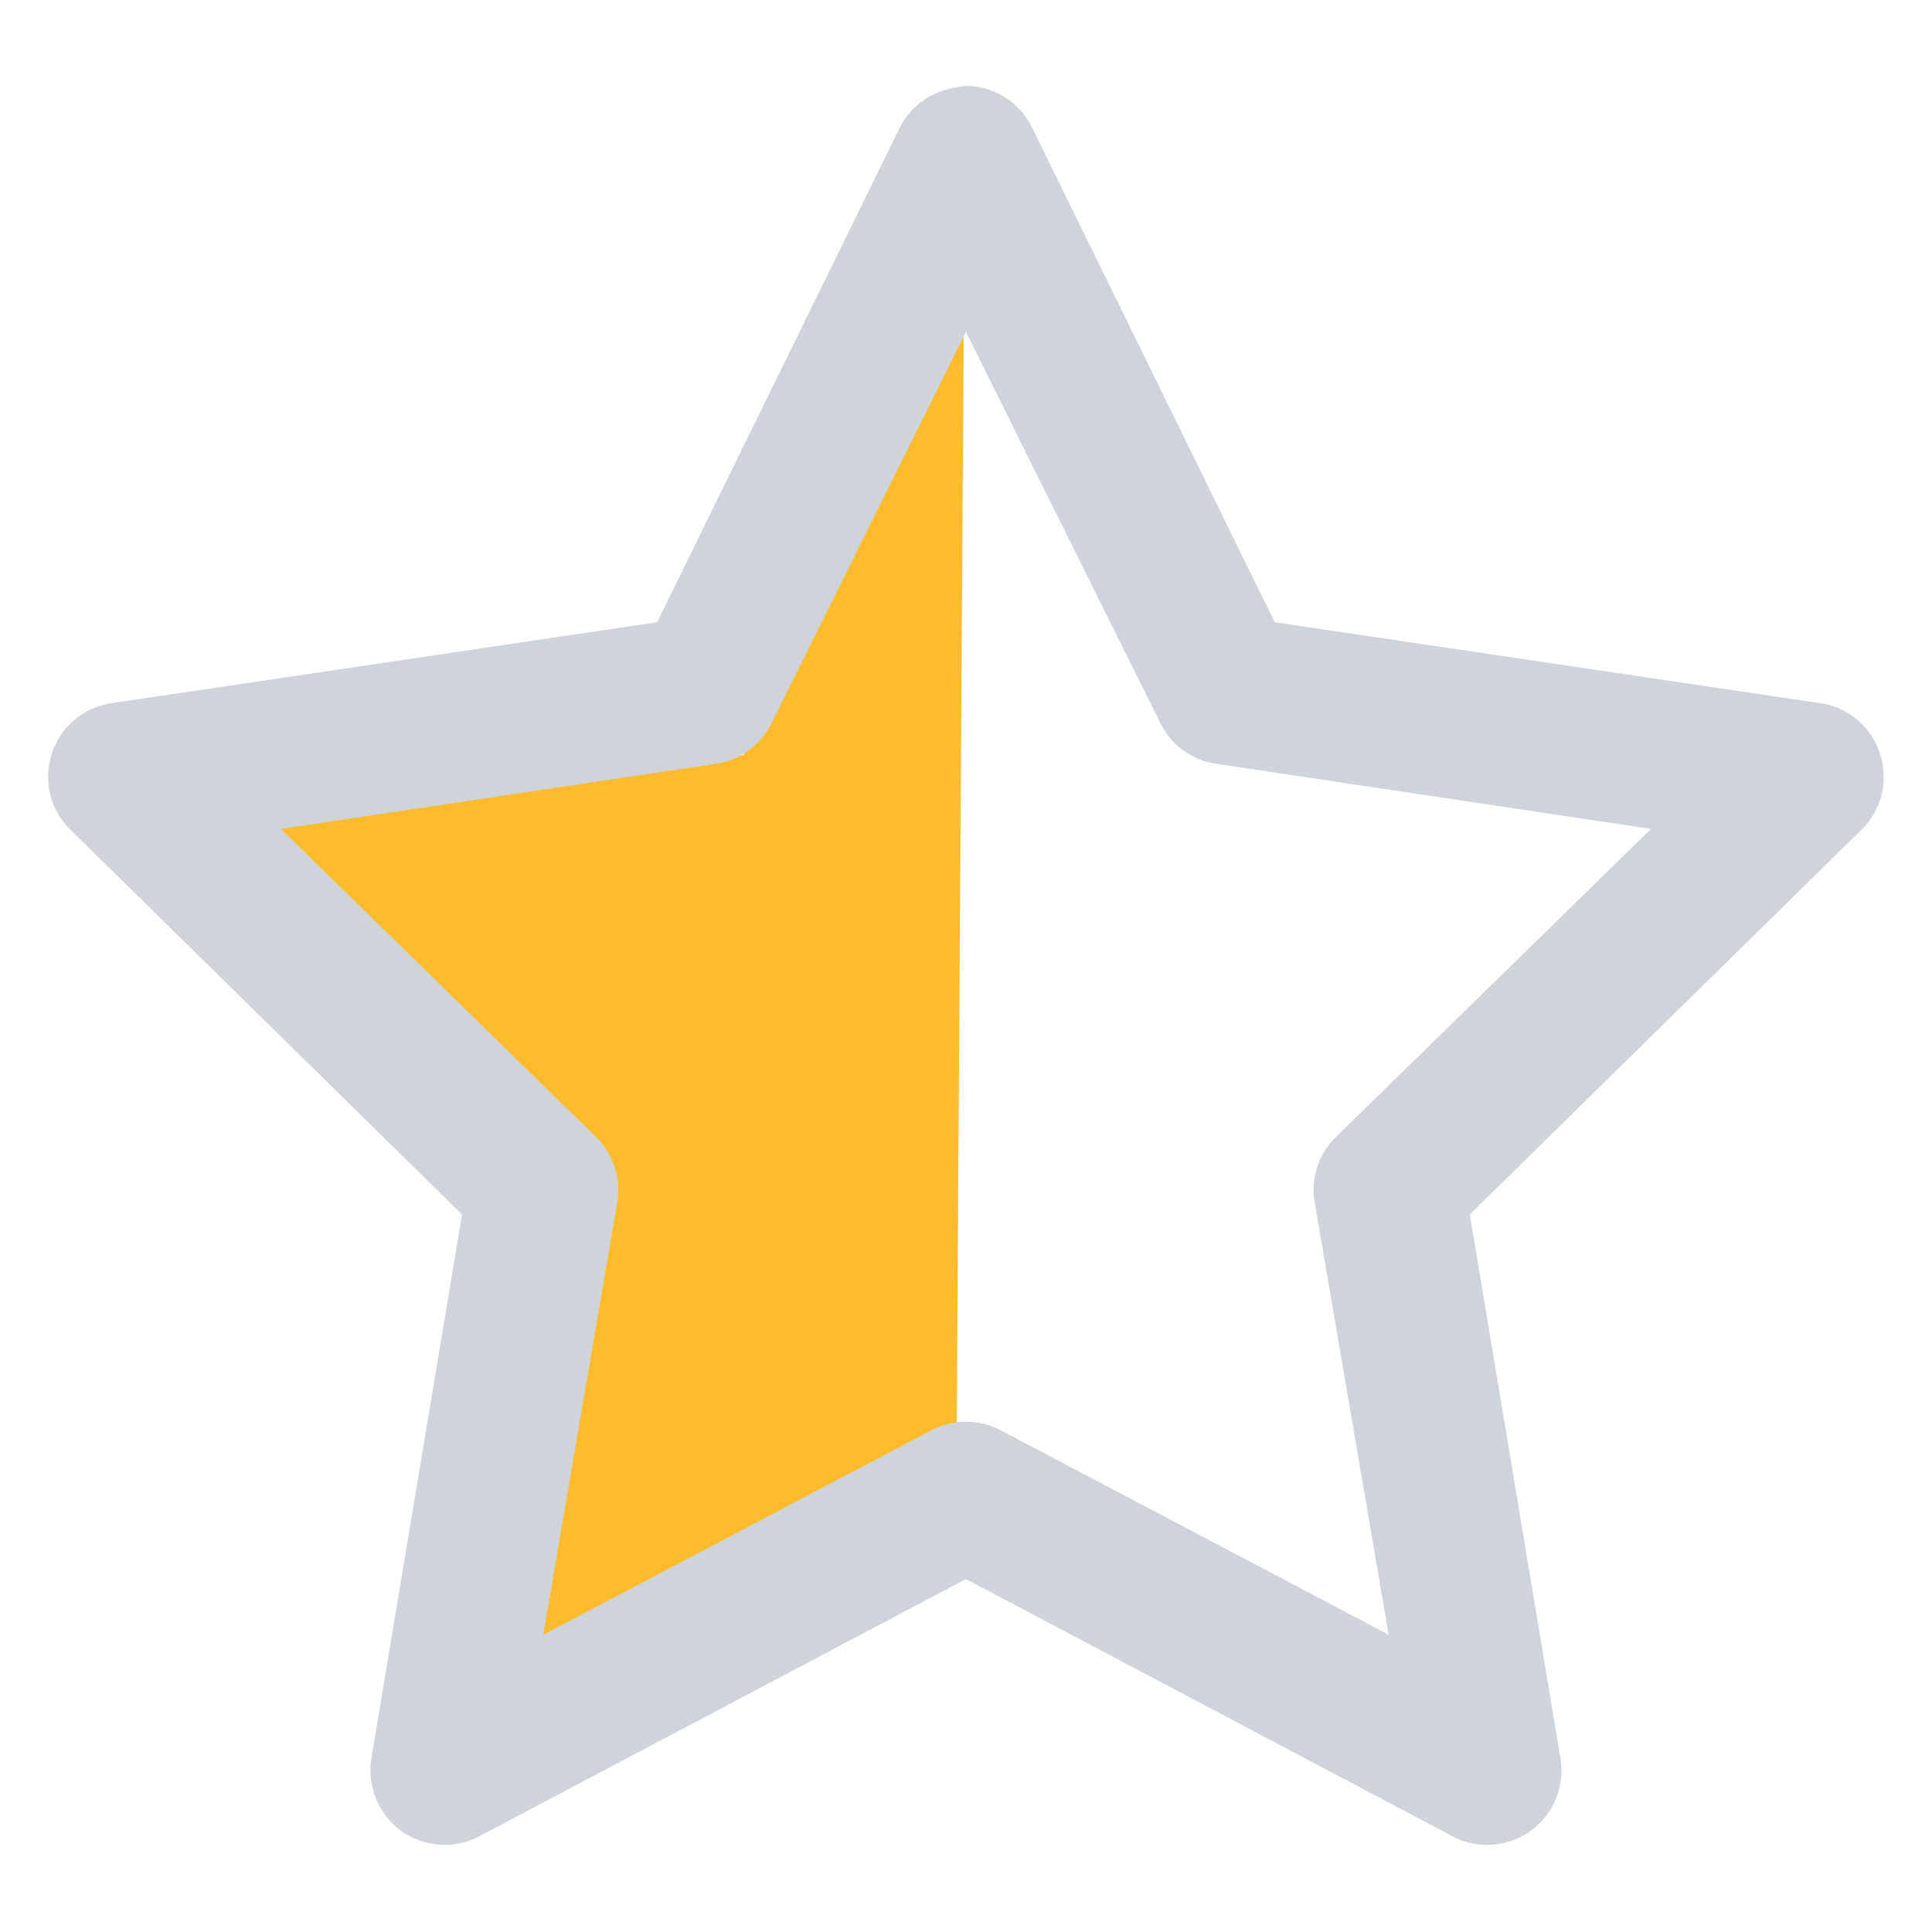
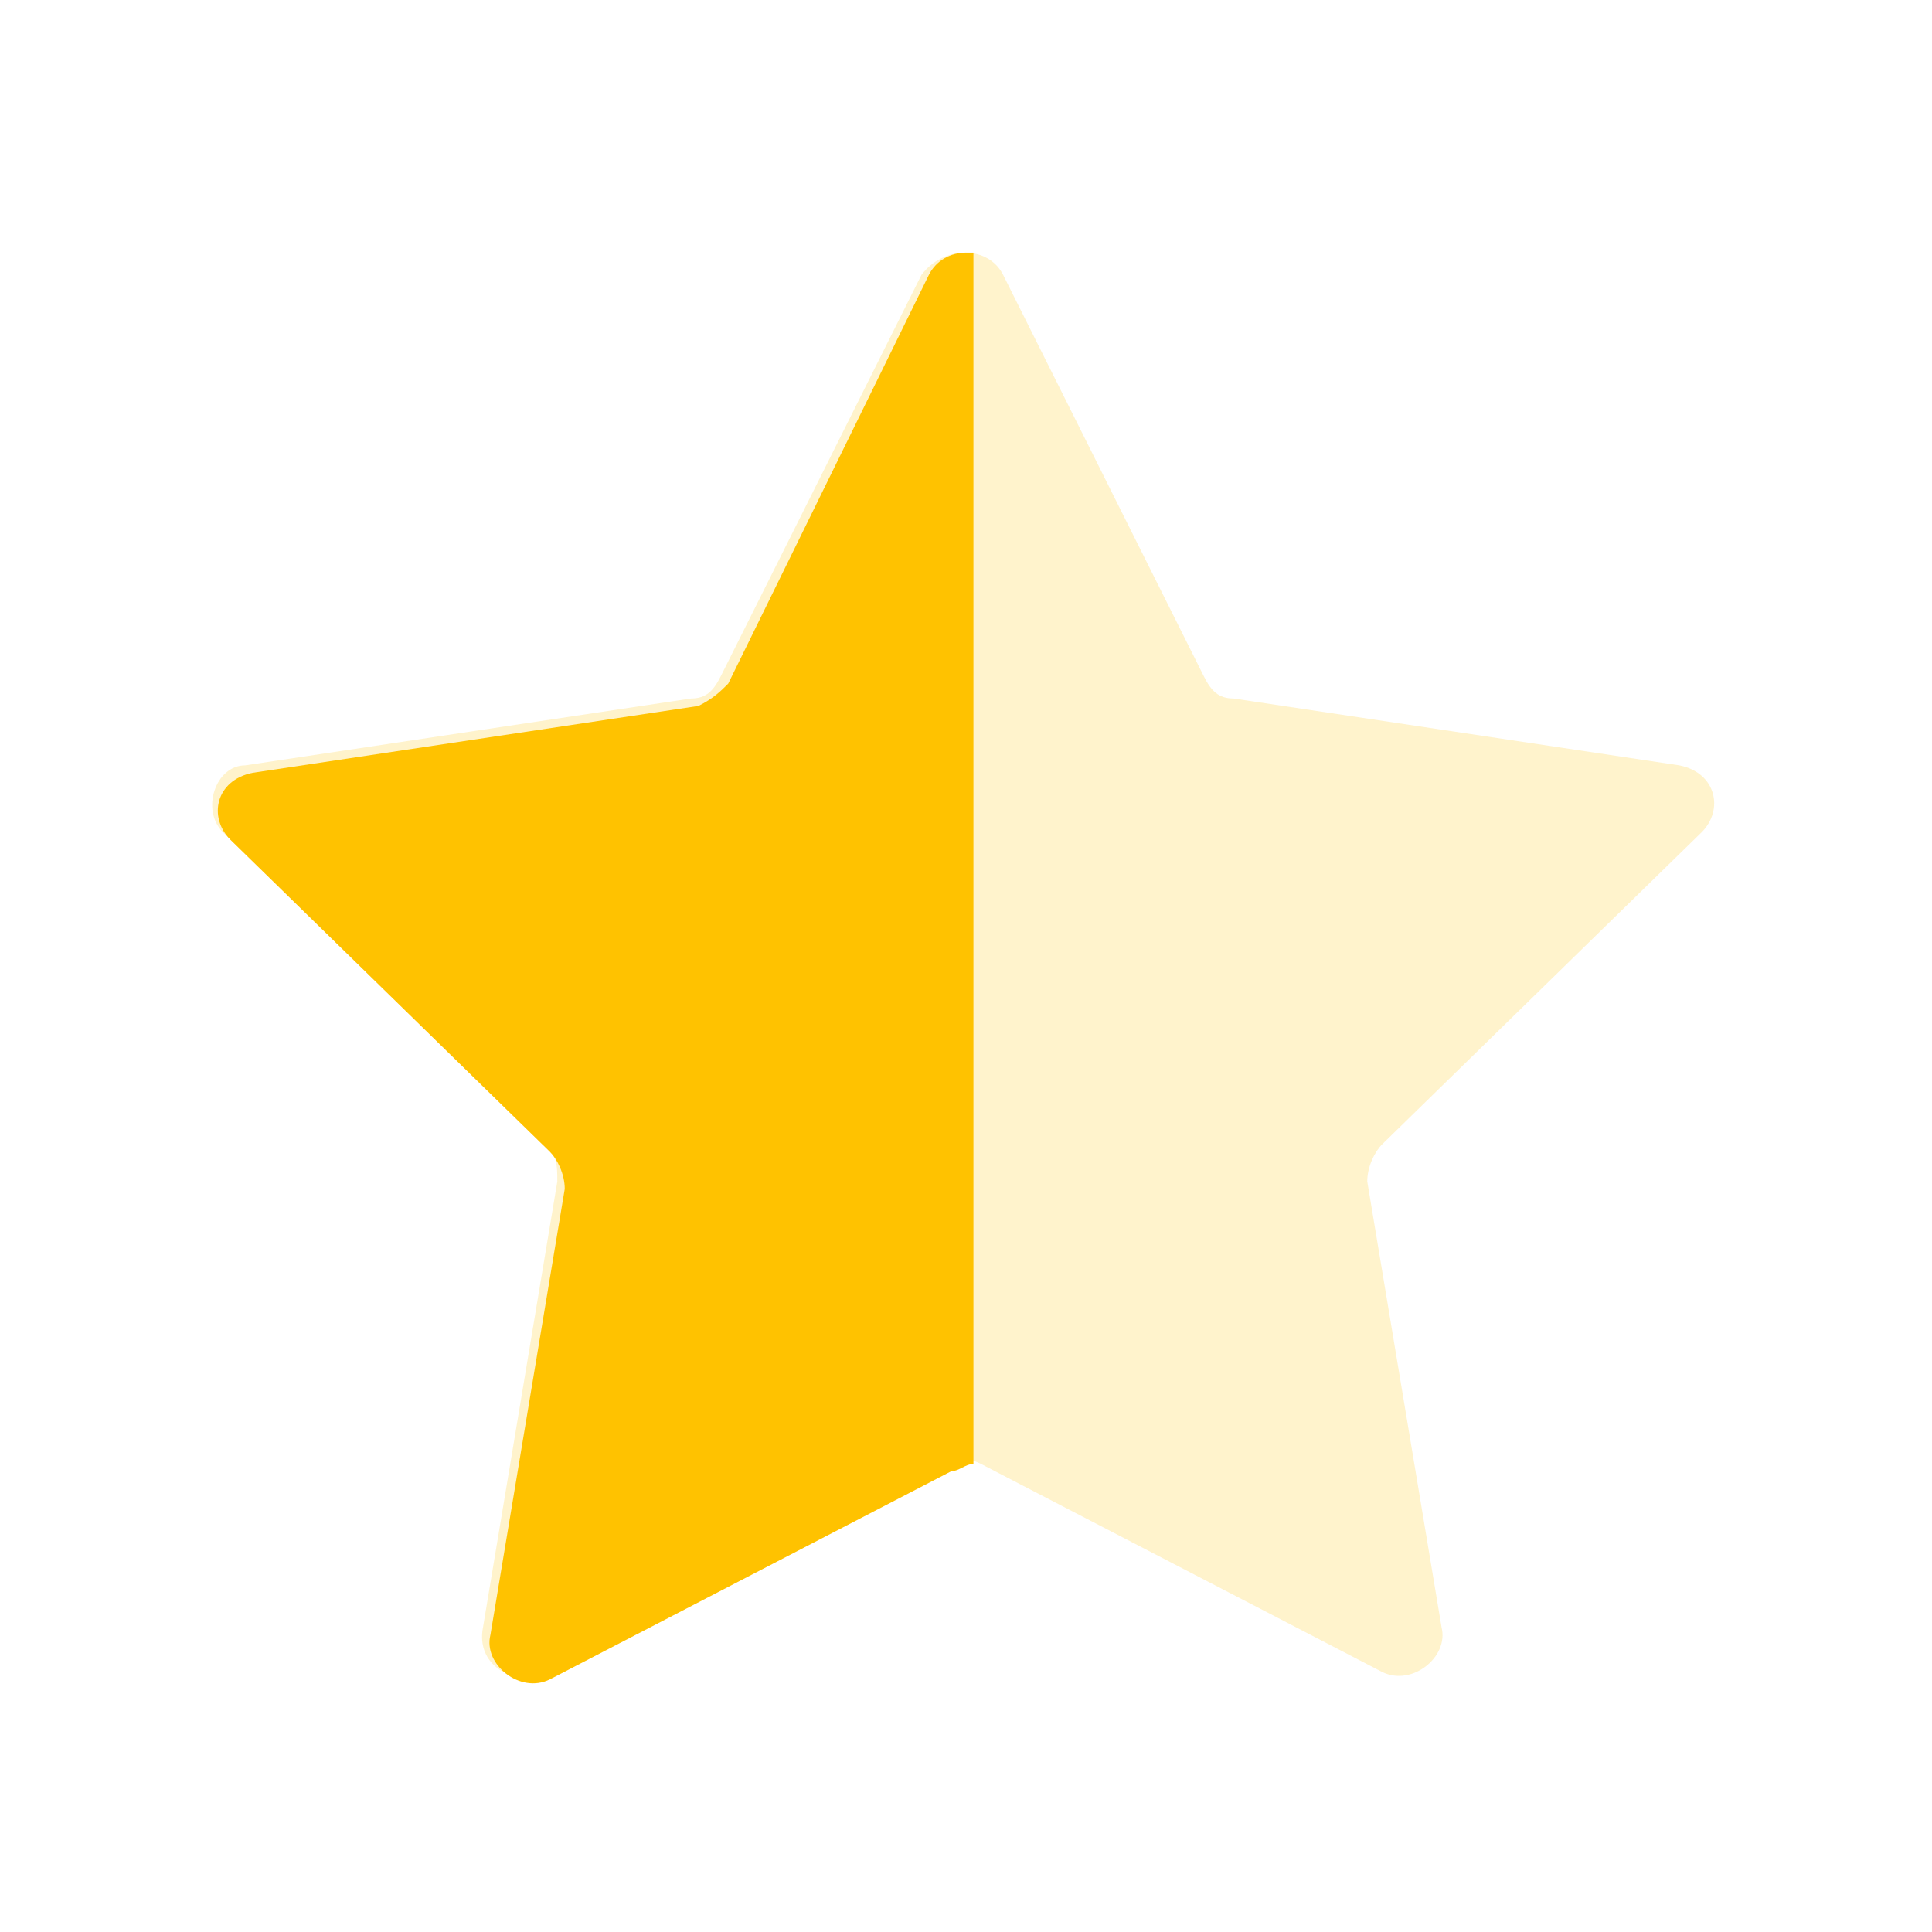
- <svg xmlns="http://www.w3.org/2000/svg" width="26" height="26">
-   <g>
-     <rect x="-1" y="-1" width="3.625" height="3.625" id="canvas_background" fill="none" />
-   </g>
-   <g>
-     <path stroke="#fdbc2c" id="svg_8" d="m12.969,4.465l-0.096,15.049l-5.611,2.736l1.02,-6.234l-4.782,-4.899l6.504,-0.954" fill-opacity="null" stroke-opacity="null" stroke-width="0" fill="#fdbc2c" />
-     <g id="surface1">
-       <path d="m13.031,1.156c-0.074,0.004 -0.148,0.012 -0.219,0.031c-0.316,0.062 -0.582,0.27 -0.719,0.562l-3.25,6.625l-7.375,1.094c-0.363,0.066 -0.664,0.328 -0.773,0.684c-0.113,0.355 -0.02,0.742 0.242,1.004l5.281,5.188l-1.219,7.312c-0.062,0.371 0.086,0.75 0.391,0.977c0.305,0.223 0.711,0.258 1.047,0.086l6.562,-3.469l6.562,3.469c0.336,0.172 0.742,0.137 1.047,-0.086c0.305,-0.227 0.453,-0.605 0.391,-0.977l-1.219,-7.312l5.281,-5.188c0.262,-0.262 0.355,-0.648 0.242,-1.004c-0.109,-0.355 -0.41,-0.617 -0.773,-0.684l-7.375,-1.094l-3.25,-6.625c-0.156,-0.348 -0.492,-0.578 -0.875,-0.594zm-0.031,3.312l2.625,5.281c0.148,0.289 0.43,0.488 0.75,0.531l5.844,0.875l-4.219,4.125c-0.242,0.223 -0.359,0.551 -0.312,0.875l1,5.844l-5.219,-2.75c-0.293,-0.156 -0.645,-0.156 -0.938,0l-5.219,2.75l1,-5.844c0.047,-0.324 -0.07,-0.652 -0.312,-0.875l-4.219,-4.125l5.844,-0.875c0.32,-0.043 0.602,-0.242 0.75,-0.531l2.625,-5.281z" id="svg_1" fill="#ced4da" />
-     </g>
-   </g>
+ <svg xmlns="http://www.w3.org/2000/svg" version="1.1" id="Layer_1" x="0px" y="0px" viewBox="0 0 26 26" style="enable-background:new 0 0 26 26;" xml:space="preserve">
+   <style type="text/css">
+ 	.st0{opacity:0.2;fill:#FFC200;}
+ 	.st1{fill:#FFC200;}
+ </style>
+   <path class="st0" d="M13.5,3.7l2.7,5.4c0.1,0.2,0.2,0.3,0.4,0.3l6,0.9c0.5,0.1,0.6,0.6,0.3,0.9l-4.3,4.2c-0.1,0.1-0.2,0.3-0.2,0.5  l1,6c0.1,0.4-0.4,0.8-0.8,0.6l-5.4-2.8c-0.2-0.1-0.4-0.1-0.5,0l-5.4,2.8c-0.4,0.2-0.9-0.1-0.8-0.6l1-6c0-0.2,0-0.4-0.2-0.5l-4.3-4.2  c-0.3-0.3-0.1-0.9,0.3-0.9l6-0.9c0.2,0,0.3-0.1,0.4-0.3l2.7-5.4C12.7,3.3,13.3,3.3,13.5,3.7z" />
+   <path class="st1" d="M13,3.4c-0.2,0-0.4,0.1-0.5,0.3L9.8,9.2C9.7,9.3,9.6,9.4,9.4,9.5l-6,0.9c-0.5,0.1-0.6,0.6-0.3,0.9l4.3,4.2  c0.1,0.1,0.2,0.3,0.2,0.5l-1,6c-0.1,0.4,0.4,0.8,0.8,0.6l5.4-2.8c0.1,0,0.2-0.1,0.3-0.1V3.4z" />
</svg>
